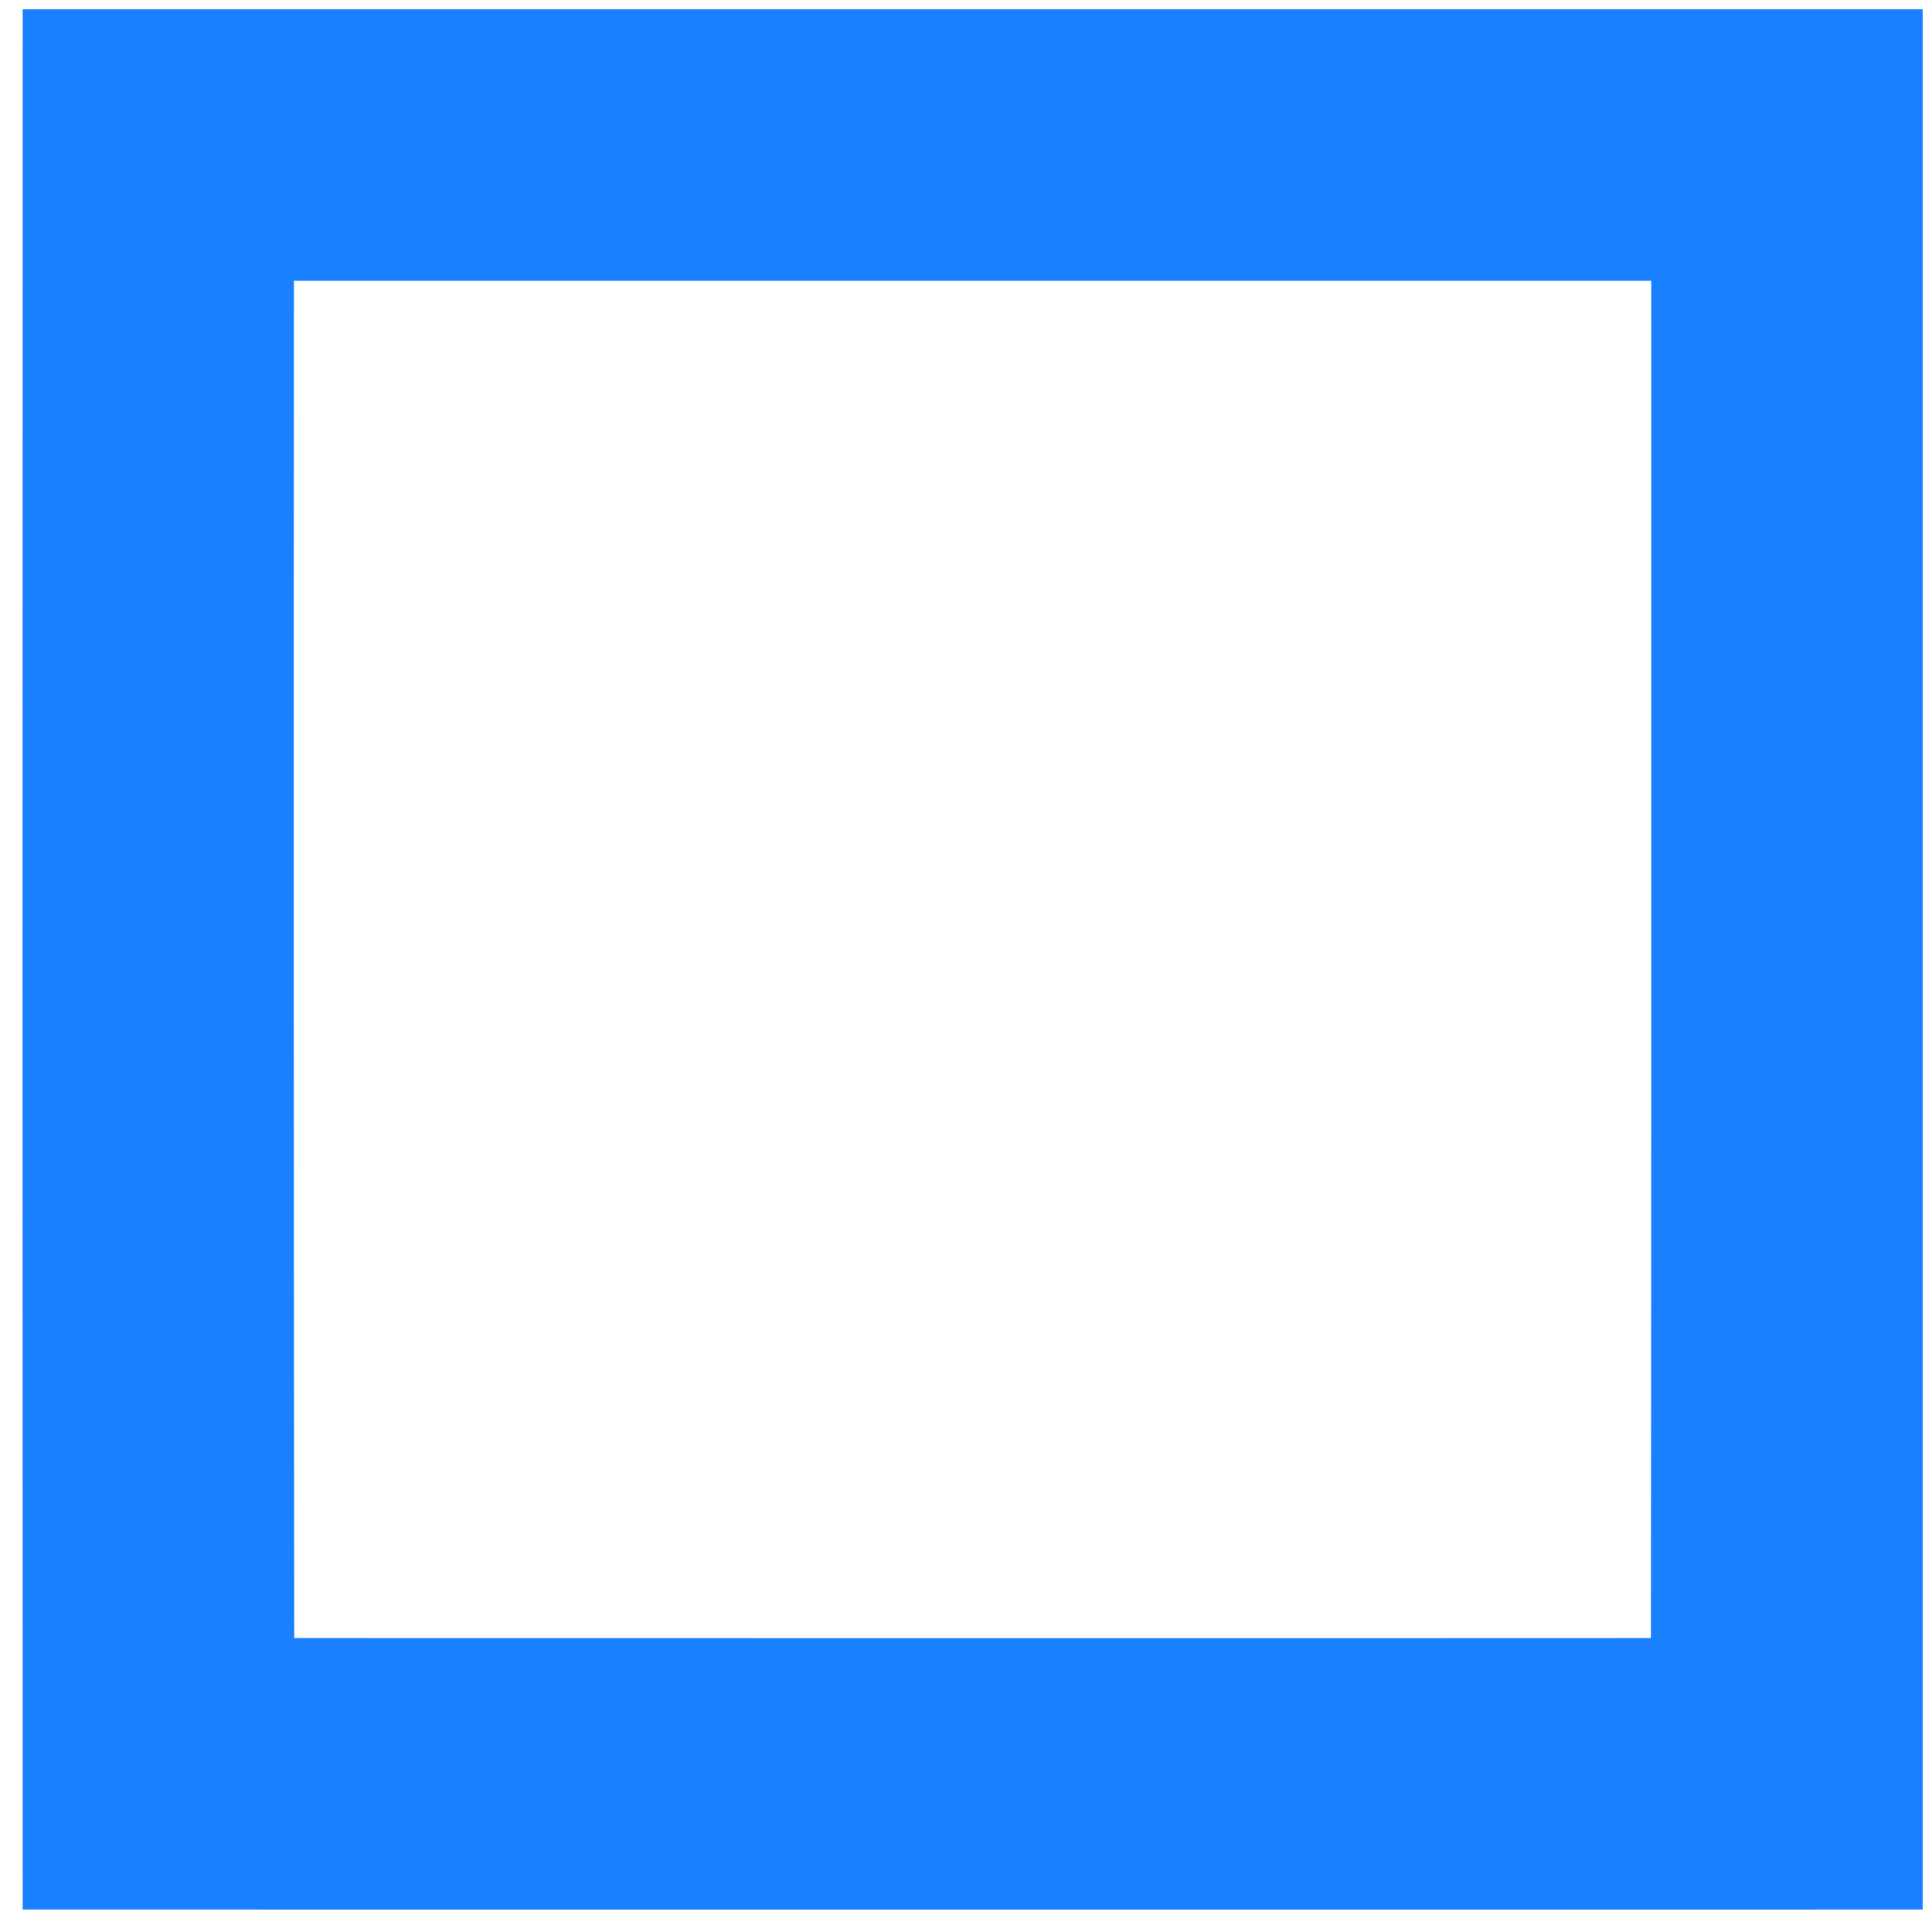
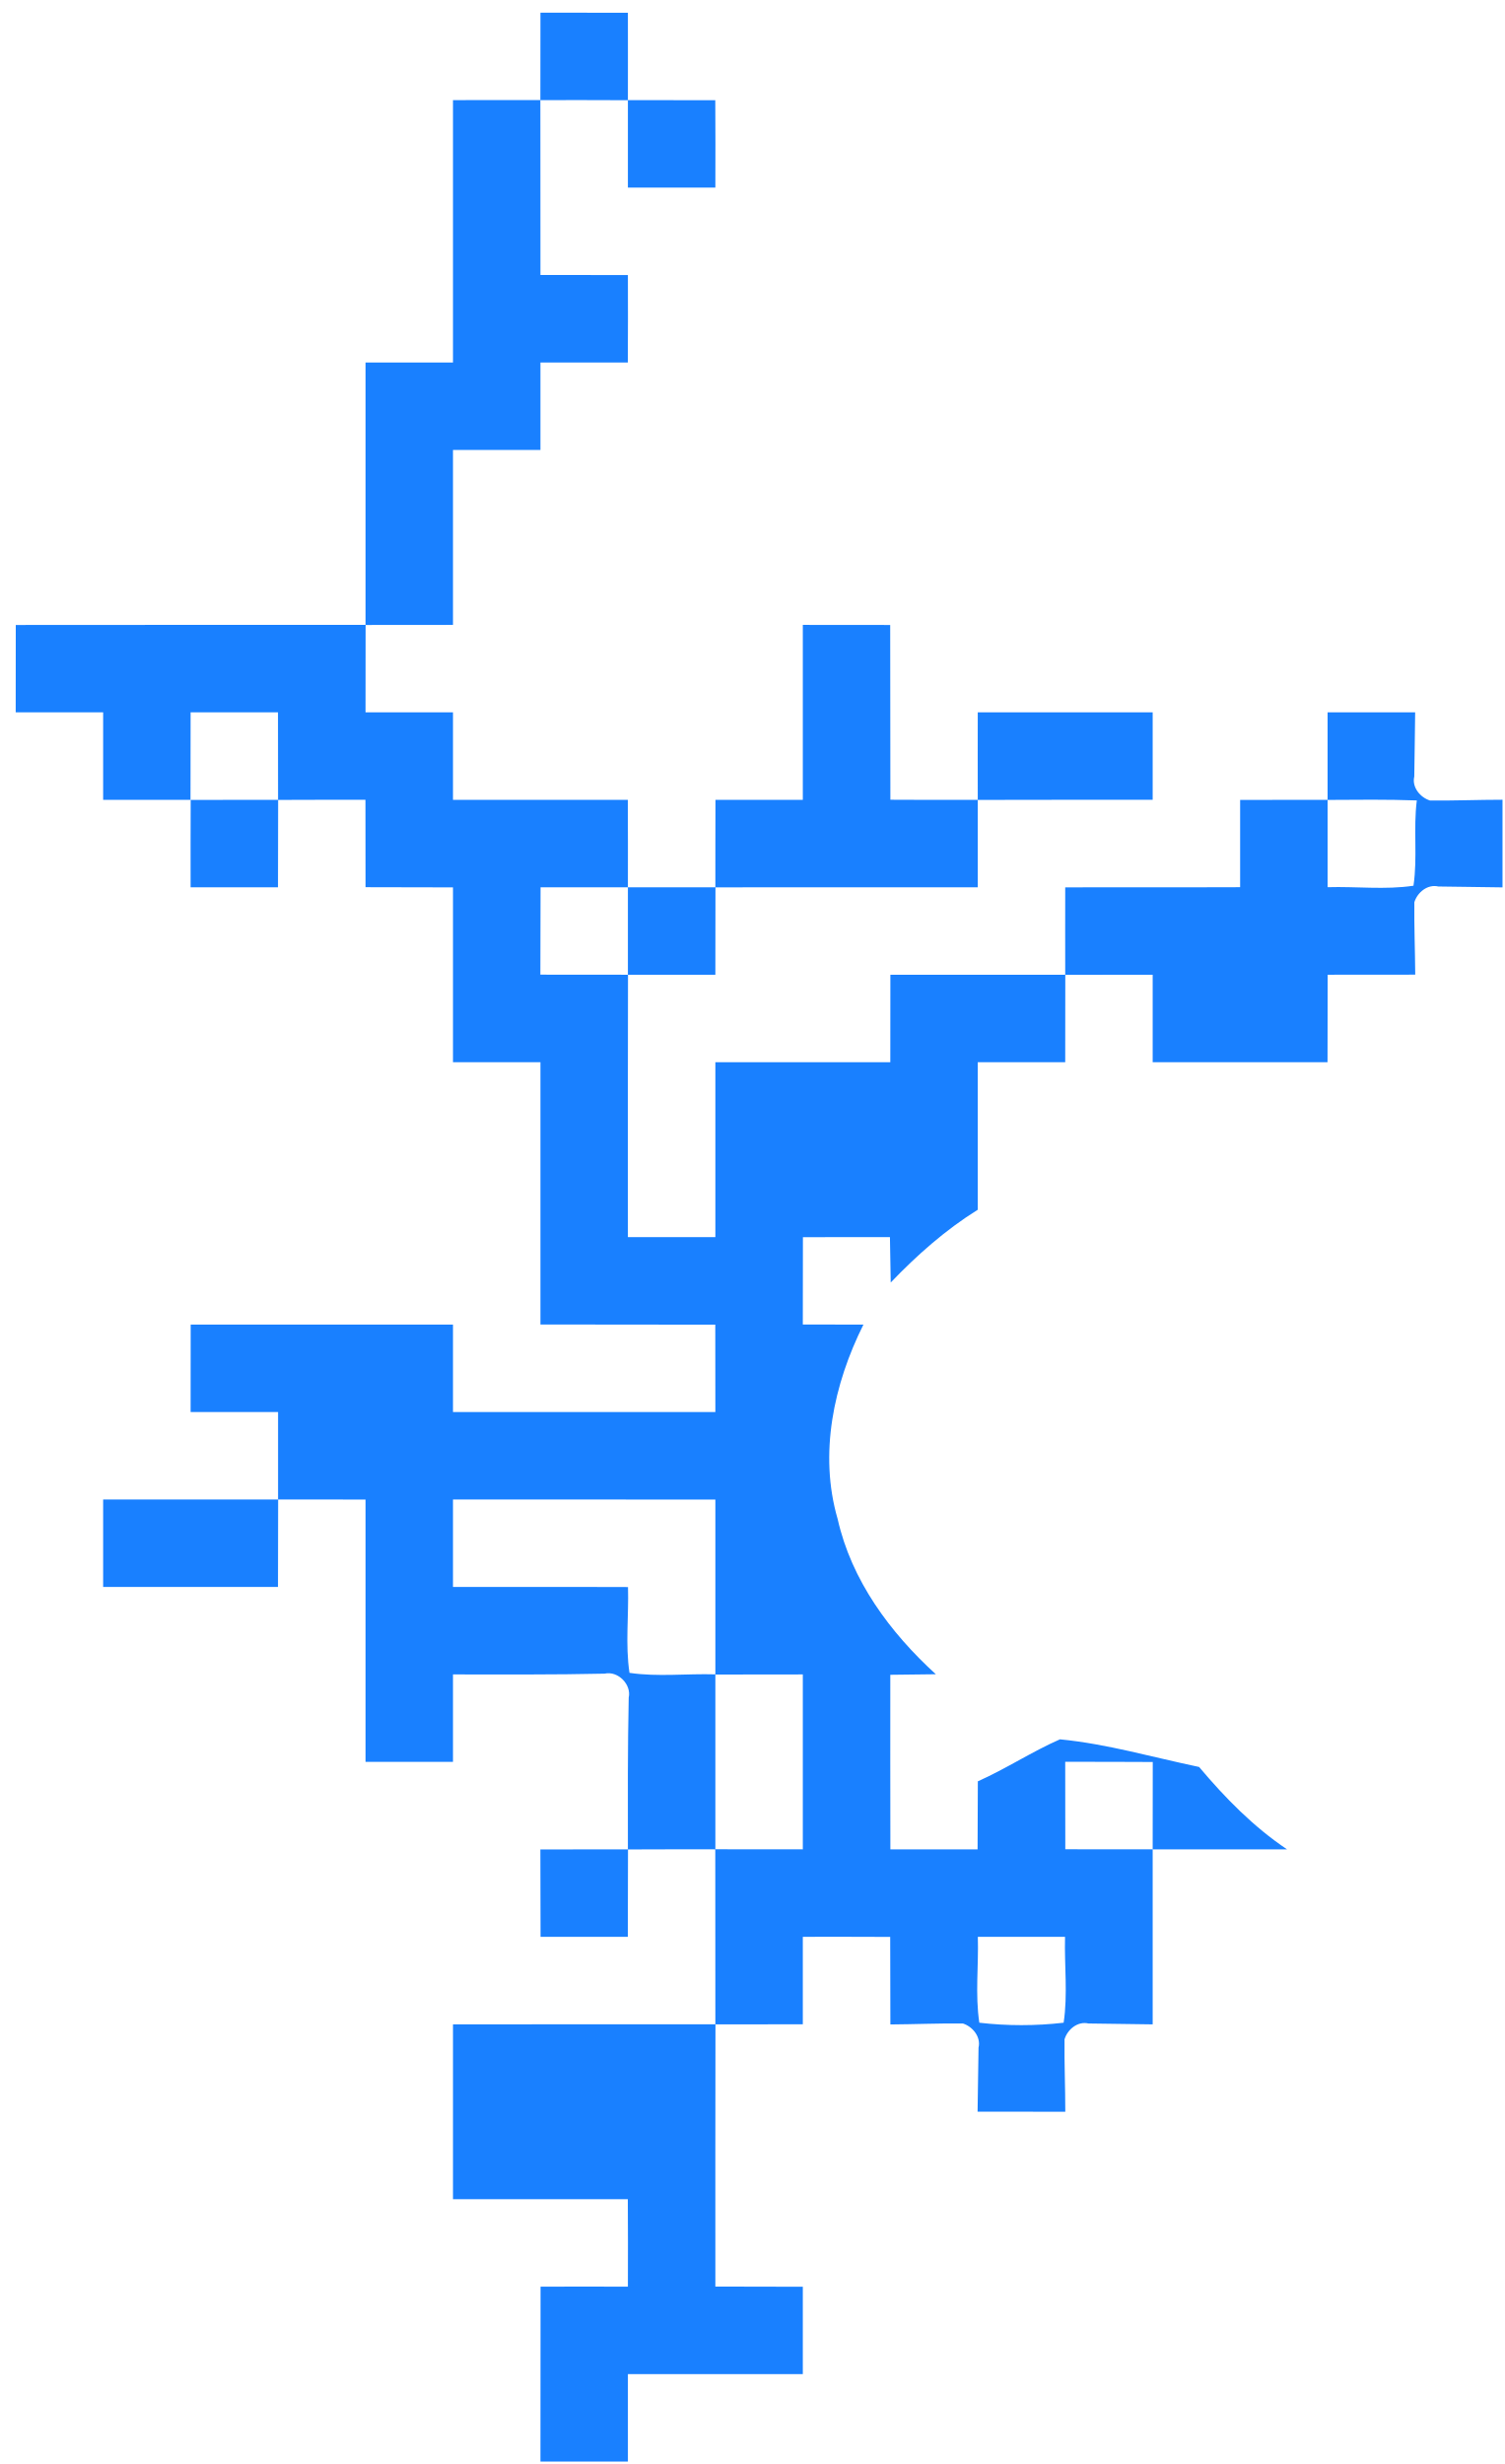
- <svg xmlns="http://www.w3.org/2000/svg" version="1.1" width="24px" height="24px">
-   <g transform="matrix(1 0 0 1 -710 -28 )">
-     <path d="M 0.282 23.721  C 0.279 15.854  0.279 7.983  0.282 0.116  C 8.15 0.116  16.017 0.116  23.884 0.116  C 23.884 7.983  23.884 15.85  23.884 23.721  C 16.017 23.724  8.15 23.721  0.282 23.721  Z M 20.512 3.488  C 14.89 3.488  9.272 3.488  3.651 3.488  C 3.648 9.11  3.648 14.728  3.655 20.349  C 9.272 20.349  14.89 20.352  20.508 20.349  C 20.515 14.728  20.512 9.11  20.512 3.488  Z " fill-rule="nonzero" fill="#1980ff" stroke="none" transform="matrix(1 0 0 1 710 28 )" />
+ <svg xmlns="http://www.w3.org/2000/svg" version="1.1" width="58px" height="95px">
+   <g transform="matrix(1 0 0 1 -622 -31 )">
+     <path d="M 20.834 3.857  C 20.837 2.734  20.837 1.611  20.837 0.488  C 21.96 0.488  23.083 0.488  24.209 0.492  C 24.209 1.615  24.213 2.738  24.209 3.86  C 25.332 3.86  26.455 3.864  27.578 3.864  C 27.585 4.987  27.585 6.11  27.581 7.233  C 26.455 7.236  25.332 7.236  24.209 7.233  C 24.209 6.11  24.209 4.987  24.209 3.864  C 23.083 3.86  21.96 3.857  20.834 3.86  C 20.837 6.11  20.834 8.355  20.837 10.601  C 21.96 10.605  23.083 10.605  24.209 10.605  C 24.213 11.728  24.213 12.854  24.206 13.977  C 23.083 13.977  21.96 13.977  20.837 13.977  C 20.837 15.1  20.837 16.226  20.837 17.349  C 19.711 17.349  18.588 17.349  17.465 17.349  C 17.462 19.598  17.465 21.844  17.465 24.093  C 16.342 24.093  15.219 24.093  14.096 24.096  C 14.093 25.219  14.093 26.342  14.093 27.465  C 15.216 27.465  16.342 27.465  17.465 27.465  C 17.465 28.588  17.465 29.711  17.465 30.837  C 19.714 30.837  21.96 30.834  24.206 30.837  C 24.209 31.96  24.213 33.086  24.209 34.209  C 23.086 34.206  21.963 34.206  20.841 34.209  C 20.837 35.332  20.834 36.455  20.834 37.578  C 21.96 37.581  23.083 37.581  24.209 37.581  C 24.209 36.458  24.209 35.332  24.209 34.209  C 25.332 34.209  26.455 34.206  27.581 34.209  C 27.578 33.086  27.585 31.96  27.585 30.837  C 28.708 30.837  29.831 30.837  30.953 30.837  C 30.953 28.588  30.953 26.342  30.953 24.093  C 32.076 24.093  33.199 24.093  34.322 24.096  C 34.329 26.342  34.322 28.588  34.329 30.834  C 35.452 30.841  36.575 30.841  37.698 30.837  C 37.694 29.714  37.698 28.591  37.698 27.465  C 39.947 27.462  42.193 27.465  44.442 27.465  C 44.442 28.588  44.442 29.714  44.442 30.837  C 42.193 30.837  39.947 30.834  37.698 30.841  C 37.698 31.963  37.698 33.086  37.698 34.209  C 34.326 34.216  30.953 34.203  27.585 34.213  C 27.581 35.336  27.585 36.458  27.581 37.581  C 26.458 37.578  25.336 37.578  24.213 37.581  C 24.206 40.953  24.206 44.326  24.209 47.698  C 25.332 47.701  26.455 47.701  27.581 47.698  C 27.581 45.448  27.581 43.203  27.581 40.953  C 29.831 40.953  32.076 40.953  34.326 40.953  C 34.326 39.827  34.326 38.704  34.329 37.581  C 36.575 37.578  38.821 37.581  41.07 37.581  C 41.066 36.458  41.07 35.336  41.07 34.213  C 43.319 34.203  45.565 34.216  47.814 34.206  C 47.814 33.083  47.811 31.96  47.814 30.841  C 48.937 30.837  50.06 30.837  51.186 30.837  C 51.183 29.711  51.186 28.588  51.186 27.465  C 52.312 27.465  53.435 27.465  54.562 27.465  C 54.558 28.288  54.535 29.114  54.528 29.94  C 54.43 30.352  54.757 30.746  55.135 30.864  C 56.065 30.874  56.996 30.834  57.93 30.834  C 57.927 31.96  57.93 33.086  57.93 34.213  C 57.104 34.206  56.281 34.186  55.455 34.179  C 55.04 34.081  54.646 34.408  54.531 34.786  C 54.521 35.717  54.558 36.647  54.565 37.578  C 53.439 37.578  52.312 37.581  51.189 37.581  C 51.186 38.704  51.186 39.831  51.183 40.953  C 48.937 40.953  46.691 40.953  44.442 40.953  C 44.442 39.827  44.442 38.704  44.442 37.581  C 43.319 37.581  42.196 37.581  41.073 37.585  C 41.07 38.708  41.07 39.831  41.07 40.953  C 39.943 40.953  38.821 40.953  37.698 40.953  C 37.701 42.852  37.694 44.747  37.698 46.642  C 36.453 47.418  35.354 48.392  34.342 49.448  C 34.329 48.861  34.322 48.278  34.312 47.698  C 33.193 47.694  32.073 47.698  30.957 47.701  C 30.953 48.821  30.953 49.943  30.953 51.066  C 31.732 51.066  32.511 51.066  33.29 51.07  C 32.144 53.363  31.564 56.05  32.296 58.566  C 32.828 60.933  34.315 62.94  36.082 64.551  C 35.496 64.558  34.909 64.562  34.326 64.572  C 34.326 66.814  34.322 69.057  34.329 71.302  C 35.448 71.302  36.571 71.302  37.691 71.302  C 37.694 70.429  37.698 69.552  37.701 68.679  C 38.787 68.197  39.782 67.536  40.867 67.06  C 42.682 67.236  44.455 67.755  46.232 68.126  C 47.234 69.316  48.323 70.429  49.621 71.302  C 47.895 71.309  46.168 71.299  44.442 71.302  C 44.442 70.179  44.442 69.057  44.445 67.934  C 43.319 67.927  42.196 67.927  41.07 67.927  C 41.07 69.053  41.07 70.176  41.073 71.299  C 42.196 71.302  43.319 71.302  44.442 71.302  C 44.442 73.552  44.442 75.801  44.442 78.05  C 43.616 78.043  42.79 78.023  41.967 78.016  C 41.552 77.918  41.157 78.245  41.043 78.627  C 41.033 79.554  41.073 80.488  41.073 81.419  C 39.947 81.419  38.817 81.419  37.691 81.415  C 37.698 80.592  37.721 79.77  37.728 78.947  C 37.826 78.532  37.499 78.134  37.124 78.016  C 36.19 78.006  35.26 78.047  34.329 78.053  C 34.329 76.927  34.326 75.801  34.322 74.678  C 33.199 74.674  32.076 74.671  30.953 74.674  C 30.953 75.797  30.953 76.92  30.953 78.047  C 29.831 78.047  28.708 78.047  27.585 78.05  C 27.578 81.419  27.581 84.791  27.581 88.159  C 28.704 88.159  29.831 88.163  30.953 88.166  C 30.953 89.289  30.953 90.412  30.953 91.535  C 28.704 91.535  26.458 91.535  24.209 91.535  C 24.209 92.658  24.206 93.781  24.209 94.907  C 23.086 94.907  21.96 94.907  20.837 94.907  C 20.837 92.658  20.837 90.412  20.841 88.163  C 21.963 88.159  23.086 88.159  24.209 88.163  C 24.213 87.04  24.213 85.914  24.206 84.791  C 21.96 84.787  19.711 84.791  17.465 84.791  C 17.465 82.545  17.465 80.296  17.465 78.05  C 20.837 78.043  24.209 78.05  27.581 78.047  C 27.581 75.797  27.581 73.548  27.578 71.302  C 26.458 71.299  25.336 71.302  24.213 71.306  C 24.209 72.429  24.209 73.552  24.206 74.674  C 23.083 74.674  21.96 74.674  20.841 74.674  C 20.837 73.552  20.834 72.429  20.834 71.306  C 21.96 71.302  23.083 71.302  24.209 71.302  C 24.206 69.353  24.199 67.404  24.24 65.455  C 24.354 64.946  23.825 64.41  23.312 64.528  C 21.363 64.572  19.414 64.558  17.465 64.558  C 17.465 65.681  17.465 66.804  17.465 67.93  C 16.339 67.93  15.216 67.93  14.093 67.93  C 14.093 64.558  14.093 61.186  14.093 57.817  C 12.97 57.811  11.847 57.811  10.724 57.814  C 10.721 58.94  10.721 60.063  10.718 61.186  C 8.472 61.189  6.226 61.183  3.977 61.186  C 3.977 60.063  3.977 58.937  3.977 57.814  C 6.226 57.814  8.475 57.814  10.721 57.814  C 10.721 56.688  10.721 55.565  10.721 54.442  C 9.595 54.442  8.472 54.442  7.349 54.442  C 7.349 53.316  7.349 52.193  7.352 51.07  C 10.721 51.066  14.093 51.07  17.465 51.07  C 17.465 52.193  17.465 53.316  17.465 54.442  C 20.837 54.442  24.209 54.442  27.581 54.442  C 27.581 53.319  27.581 52.193  27.578 51.073  C 25.332 51.066  23.086 51.073  20.837 51.066  C 20.837 47.698  20.837 44.326  20.837 40.953  C 19.711 40.953  18.588 40.953  17.465 40.953  C 17.465 38.704  17.465 36.458  17.465 34.213  C 16.342 34.209  15.219 34.206  14.093 34.206  C 14.093 33.083  14.093 31.96  14.09 30.837  C 12.97 30.834  11.847 30.837  10.724 30.841  C 10.721 31.963  10.721 33.086  10.718 34.209  C 9.595 34.209  8.472 34.209  7.349 34.209  C 7.345 33.086  7.349 31.963  7.352 30.841  C 8.475 30.841  9.598 30.837  10.721 30.837  C 10.721 29.711  10.721 28.588  10.718 27.465  C 9.595 27.465  8.472 27.465  7.349 27.465  C 7.349 28.588  7.349 29.711  7.345 30.837  C 6.223 30.837  5.1 30.837  3.977 30.837  C 3.977 29.711  3.977 28.588  3.977 27.465  C 2.85 27.465  1.728 27.465  0.605 27.465  C 0.605 26.342  0.605 25.219  0.608 24.096  C 5.103 24.09  9.598 24.093  14.093 24.093  C 14.093 20.721  14.093 17.349  14.093 13.977  C 15.216 13.977  16.342 13.977  17.465 13.977  C 17.465 10.605  17.465 7.233  17.465 3.86  C 18.588 3.86  19.711 3.86  20.834 3.857  Z M 54.626 30.861  C 53.479 30.82  52.333 30.834  51.186 30.841  C 51.183 31.963  51.183 33.083  51.186 34.206  C 52.289 34.172  53.405 34.314  54.497 34.149  C 54.659 33.063  54.487 31.953  54.626 30.861  Z M 27.581 57.817  C 24.209 57.811  20.837 57.814  17.465 57.814  C 17.465 58.937  17.465 60.06  17.465 61.186  C 19.714 61.193  21.963 61.179  24.213 61.189  C 24.246 62.289  24.105 63.405  24.27 64.497  C 25.363 64.659  26.479 64.521  27.581 64.555  C 27.581 62.309  27.581 60.063  27.581 57.817  Z M 30.953 64.558  C 29.831 64.558  28.708 64.558  27.581 64.562  C 27.581 66.807  27.581 69.053  27.581 71.299  C 28.708 71.302  29.831 71.302  30.953 71.302  C 30.953 69.053  30.953 66.807  30.953 64.558  Z M 41.063 74.674  C 39.943 74.671  38.821 74.671  37.701 74.674  C 37.735 75.777  37.593 76.893  37.758 77.986  C 38.827 78.111  39.937 78.111  41.009 77.986  C 41.174 76.893  41.033 75.777  41.063 74.674  Z " fill-rule="nonzero" fill="#1980ff" stroke="none" transform="matrix(1 0 0 1 622 31 )" />
  </g>
</svg>
